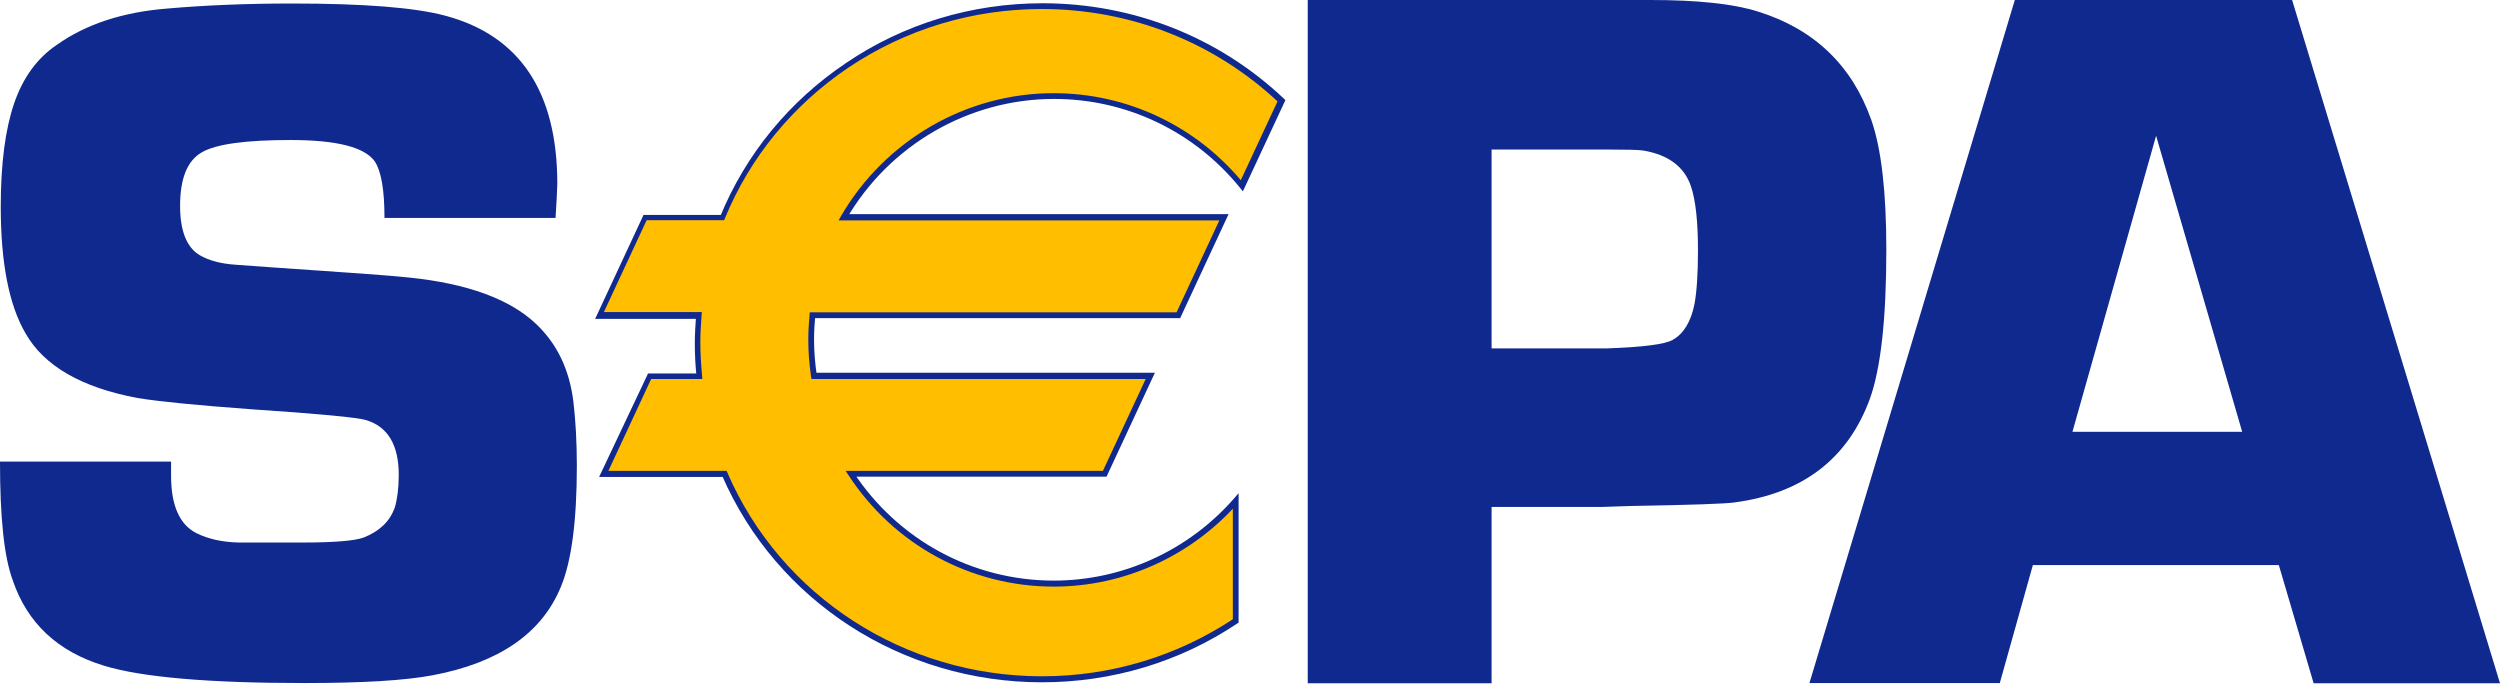
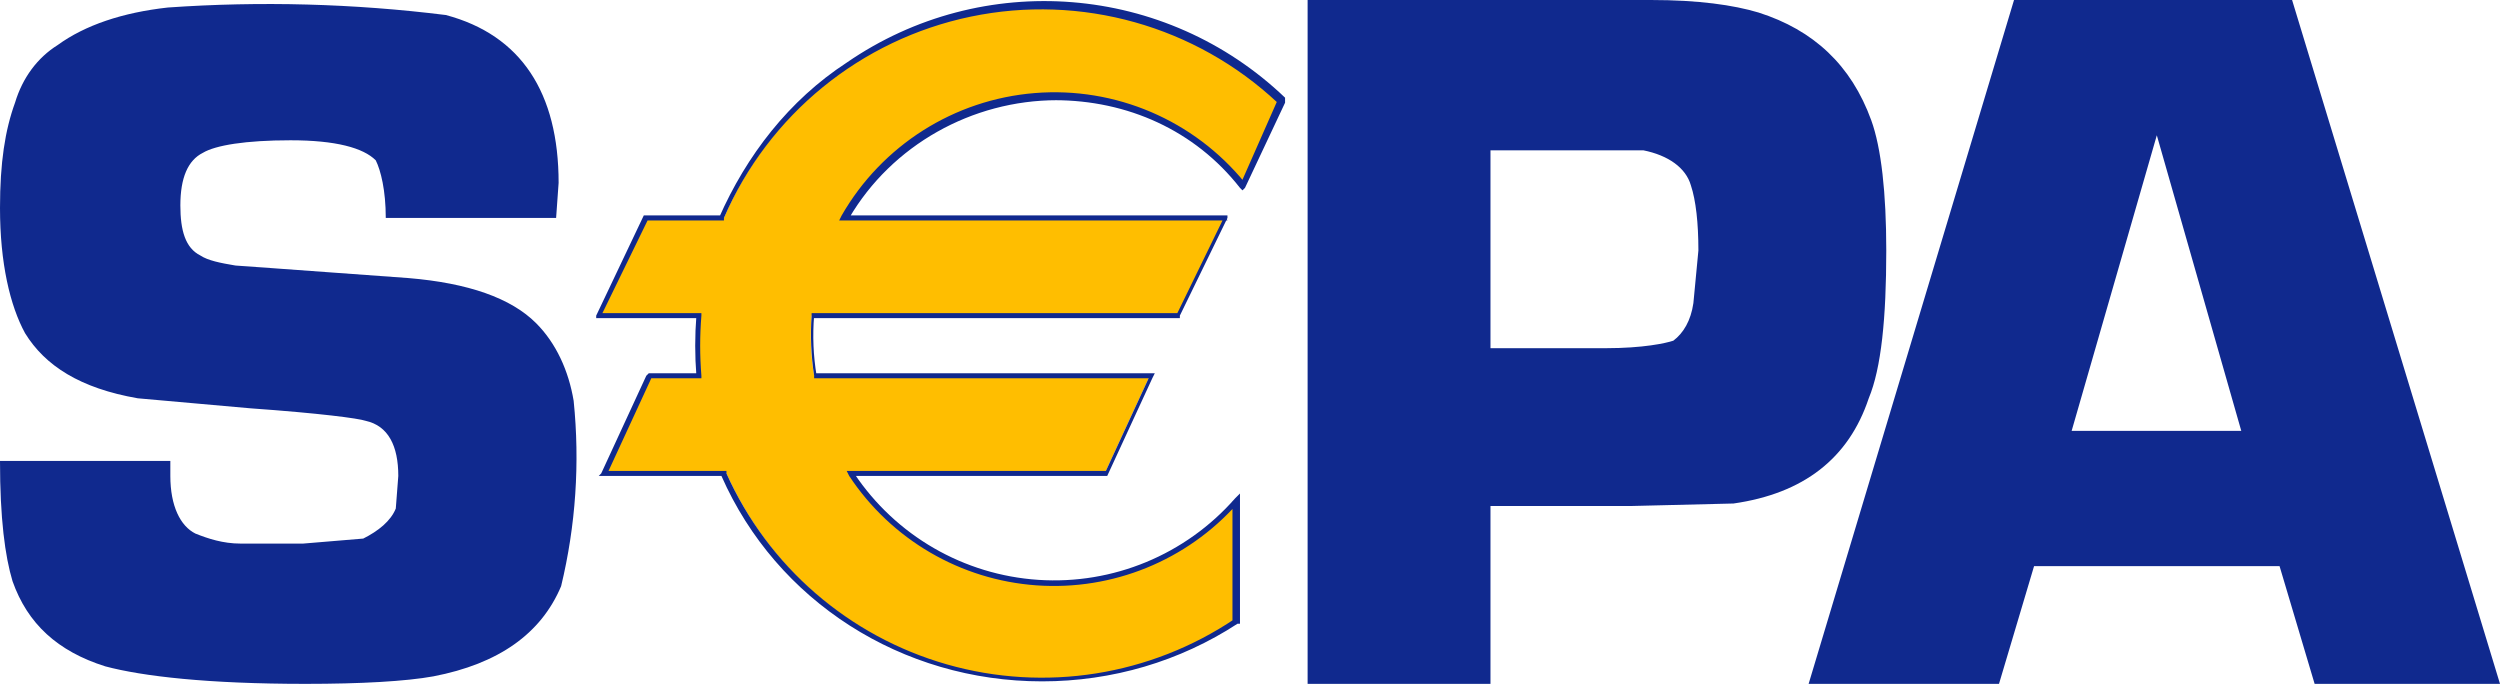
- <svg xmlns="http://www.w3.org/2000/svg" viewBox="0 0 998.1 272.8">
-   <path fill="#10298E" d="M221.8 87h-68.3c0-11.2-1.3-18.7-3.9-22.6 -4.1-5.7-15.3-8.5-33.6-8.5 -17.8 0-29.7 1.6-35.4 4.9 -5.8 3.3-8.7 10.4-8.7 21.4 0 9.9 2.6 16.5 7.7 19.6 3.7 2.2 8.5 3.5 14.6 3.9l13.8 1c29.5 2 48 3.3 55.3 4.1 23.3 2.4 40.3 8.6 50.8 18.6 8.3 7.9 13.2 18.1 14.8 30.8 0.9 7.6 1.4 16.2 1.4 25.7 0 22-2.1 38-6.3 48.2 -7.6 18.7-24.7 30.5-51.3 35.5 -11.1 2.1-28.2 3.1-51.1 3.1 -38.2 0-64.9-2.3-80-6.9 -18.5-5.6-30.7-17-36.5-34.1C1.6 222.3 0 206.5 0 184.3h68.3c0 2.5 0 4.4 0 5.7 0 11.8 3.4 19.5 10.2 22.9 4.7 2.3 10.4 3.6 17.1 3.7h25.1c12.8 0 21-0.7 24.5-2 6.3-2.5 10.4-6.4 12.4-11.9 1-3.4 1.6-7.8 1.6-13.1 0-12-4.4-19.3-13.1-21.9 -3.3-1-18.5-2.5-45.7-4.3 -21.8-1.6-37-3.1-45.5-4.5 -22.4-4.2-37.3-12.8-44.7-25.8C3.6 121.8 0.3 105 0.3 82.5c0-17.1 1.8-30.8 5.3-41.1 3.5-10.3 9.2-18.2 17.1-23.5C34.2 9.7 49 4.8 66.9 3.4c14.9-1.3 31.5-2 49.7-2 28.7 0 49.1 1.6 61.3 4.9 29.7 8 44.6 30.4 44.6 67.1C222.4 76.5 222.2 81 221.8 87" />
-   <path fill="#10298E" d="M522.1 272.8V0h107 16.8 13c18.8 0 33.1 1.5 42.9 4.6 22.5 7 37.6 21.5 45.3 43.3 4 11.4 6 28.7 6 51.7 0 27.7-2.2 47.5-6.6 59.7 -8.8 23.9-26.8 37.7-54.1 41.3 -3.2 0.5-16.9 1-40.9 1.4l-12.2 0.4h-43.8v70.4H522.1zM595.5 139.1h45.8c14.5-0.5 23.3-1.6 26.5-3.4 4.3-2.4 7.3-7.2 8.7-14.3 0.9-4.8 1.4-11.9 1.4-21.3 0-11.5-0.9-20.1-2.8-25.7 -2.6-7.8-9-12.6-19-14.3 -2-0.3-6.7-0.4-14.2-0.4h-46.4V139.1z" />
-   <path fill="#10298E" d="M909.8 225.6h-98.2l-13.2 47.1h-76L804.4 0h110.7l83 272.8h-74.4L909.8 225.6zM895.2 172.5L860.8 54.2l-33.4 118.2H895.2z" />
-   <path fill="#FFBE00" d="M420.8 38.4c30.3 0 57.3 13.9 75.1 35.8l15.8-33.9c-24.7-23.4-58.4-37.8-95.6-37.8 -57.8 0-107.3 34.9-127.6 84.4h-30.9l-18.2 39.1h39.7c-0.3 3.6-0.5 7.2-0.5 10.9 0 4.5 0.2 8.9 0.7 13.3h-19.9l-18.2 39.1h48.3c20.9 48.2 69.7 82 126.7 82 28.7 0 55.3-8.6 77.4-23.3V200c-17.8 20.2-43.7 33-72.7 33 -33.8 0-63.6-17.4-80.9-43.9H441l18.2-39.1H324.9c-0.7-4.7-1.1-9.5-1.1-14.4 0-3.3 0.2-6.6 0.5-9.8h146.1l18.2-39.1H337C353.8 57.9 385 38.4 420.8 38.4" />
-   <path fill="#10298E" d="M420.8 39.5c28.9 0 55.9 12.9 74.2 35.4l1.2 1.5 0.8-1.7 15.8-33.9 0.4-0.8 -0.6-0.6c-26-24.6-60.2-38.1-96.4-38.1 -28.2 0-55.4 8.2-78.5 23.9 -22.6 15.2-40 36.4-50.2 61.3l1.1-0.7h-30.9 -0.8l-0.3 0.7 -18.2 39.1 -0.8 1.7h1.8 39.7l-1.2-1.3c-0.3 4.1-0.5 7.7-0.5 11 0 4.4 0.2 8.9 0.7 13.4l1.2-1.3h-19.9 -0.7l-0.3 0.7L240 188.7l-0.8 1.7h1.8 48.3l-1.1-0.7c21.8 50.3 71.9 82.7 127.8 82.7 28 0 55-8.1 78-23.5l0.5-0.3v-0.6V200v-3.1l-2 2.3c-18.2 20.7-44.4 32.6-71.8 32.6 -32.3 0-62.2-16.2-80-43.3l-1 1.8H441h0.8l0.3-0.7 18.2-39.1 0.8-1.7h-1.8H324.9l1.2 1c-0.7-4.7-1.1-9.5-1.1-14.2 0-3.2 0.2-6.5 0.5-9.7l-1.2 1.1h146.1 0.8l0.3-0.7 18.2-39.1 0.8-1.7h-1.9H337l1 1.8C355.1 57.9 386.8 39.5 420.8 39.5M337 88h151.7l-1.1-1.7 -18.2 39.1 1.1-0.7H324.4h-1.1l-0.1 1.1c-0.3 3.3-0.5 6.6-0.5 9.9 0 4.8 0.4 9.7 1.1 14.6l0.2 1h1 134.3l-1.1-1.7 -18.2 39.1 1.1-0.7H339.8h-2.2l1.2 1.8c18.2 27.8 48.9 44.4 81.9 44.4 28.1 0 54.9-12.2 73.6-33.4l-2.1-0.8v47.9l0.5-1c-22.7 15.1-49.2 23.1-76.7 23.1 -54.9 0-104.2-31.9-125.6-81.3l-0.3-0.7h-0.8 -48.3l1.1 1.7 18.2-39.1 -1.1 0.7h19.9 1.3l-0.1-1.3c-0.4-4.4-0.7-8.9-0.7-13.2 0-3.3 0.2-6.9 0.5-10.9l0.1-1.3h-1.3 -39.7l1.1 1.7 18.2-39.1 -1.1 0.7h30.9 0.8l0.3-0.7c10-24.4 27.1-45.2 49.3-60.2 22.8-15.3 49.5-23.4 77.2-23.4 35.5 0 69.2 13.3 94.8 37.5l-0.3-1.4 -15.8 33.9 2-0.2c-18.7-23-46.4-36.2-76-36.2 -34.8 0-67.2 18.8-84.8 49l-1 1.8H337z" />
+ <svg xmlns="http://www.w3.org/2000/svg" viewBox="0 0 998 273">
+   <path fill="#10298E" d="M222 87h-68c0-11-2-19-4-23-5-5-16-8-34-8s-30 2-35 5c-6 3-9 10-9 21 0 10 2 17 8 20 3 2 8 3 14 4l14 1 55 4c24 2 41 8 51 18 8 8 13 19 15 31a220 220 0 0 1-5 74c-8 19-25 31-51 36-11 2-29 3-51 3-39 0-65-3-80-7-19-6-31-17-37-34-3-10-5-25-5-48h68v6c0 12 4 20 10 23 5 2 11 4 18 4h25l24-2c6-3 11-7 13-12l1-13c0-12-4-20-13-22-3-1-18-3-46-5l-45-4c-23-4-37-13-45-26-6-11-10-28-10-50 0-18 2-31 6-42 3-10 9-18 17-23C34 10 49 5 67 3a575 575 0 0 1 111 3c30 8 45 31 45 67l-1 14M522 273V0h137c19 0 33 2 43 5 22 7 37 21 45 43 4 11 6 29 6 52 0 27-2 47-7 59-8 24-26 38-54 42l-41 1h-56v71h-73zm74-134h45c15 0 24-2 27-3 4-3 7-8 8-15l2-21c0-11-1-20-3-26-2-7-9-12-19-14h-61v79zM910 226h-98l-14 47h-76L804 0h111l83 273h-74l-14-47zm-15-53L861 54l-34 118h68z" />
+   <path fill="#FFBE00" d="M421 38c30 0 57 14 75 36l16-34a139 139 0 0 0-223 47h-31l-19 39h40a130 130 0 0 0 0 24h-20l-18 39h49a139 139 0 0 0 204 59v-48a97 97 0 0 1-154-11h101l18-39H325a98 98 0 0 1-1-24h146l19-39H337c17-29 48-49 84-49" />
+   <path fill="#10298E" d="M421 40c29 0 56 12 74 35l1 1 1-1 16-34v-2a139 139 0 0 0-175-14c-23 15-40 37-51 62l2-1h-32l-19 40v1h41l-1-1a153 153 0 0 0 0 24l1-1h-20l-1 1-18 39-1 1h50-1c22 50 72 82 128 82 28 0 55-8 78-23h1v-52l-2 2a96 96 0 0 1-152-10l-1 1h102l18-39 1-2H325l1 1a97 97 0 0 1-1-24l-1 1h147v-1l19-39v-1H338l1 1c17-29 49-47 83-47m-84 48h152l-1-2-19 39h1-147v1a109 109 0 0 0 1 24v1h135l-1-1-18 39 1-1H338l1 2a98 98 0 0 0 155 11l-2-1v48l1-1a138 138 0 0 1-203-58v-1h-49l1 2 18-39h-1 21v-1a148 148 0 0 1 0-24v-1h-41l1 1 19-39-2 1h32v-1a138 138 0 0 1 221-46v-1l-15 34 2-1a98 98 0 0 0-161 13l-1 2h2z" />
</svg>
